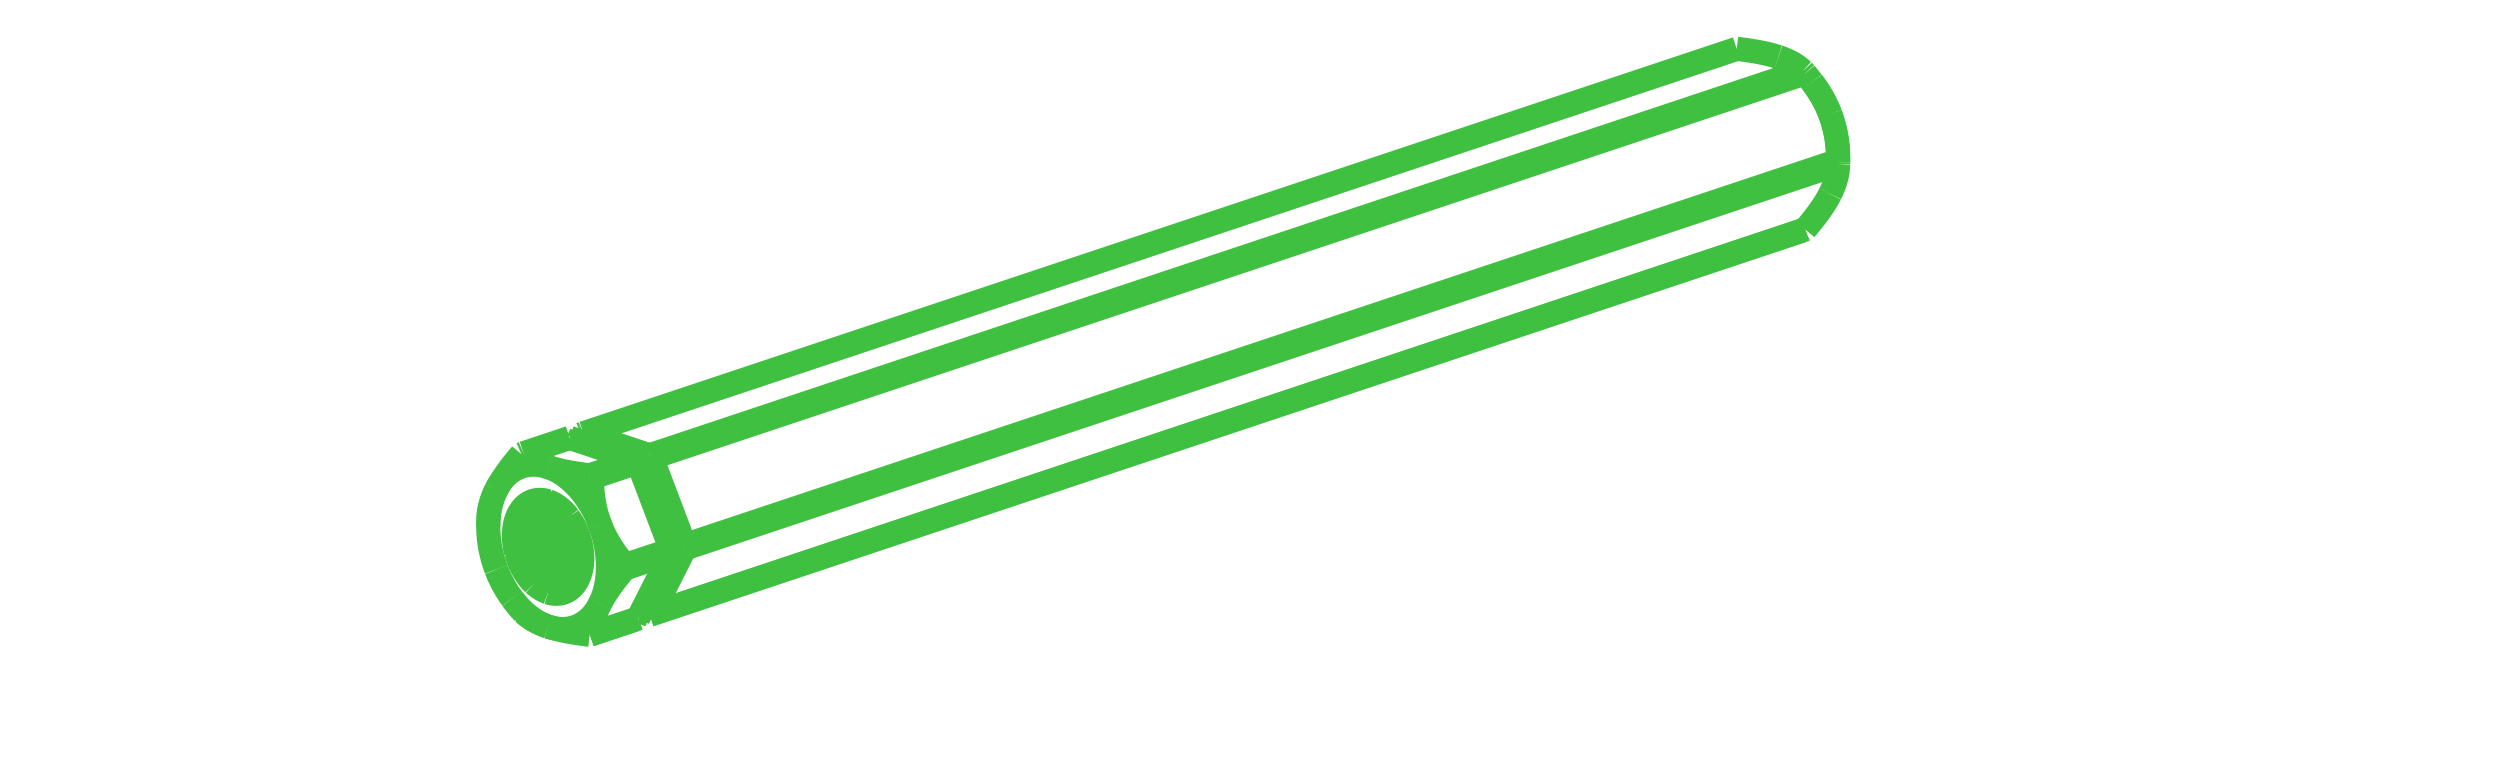
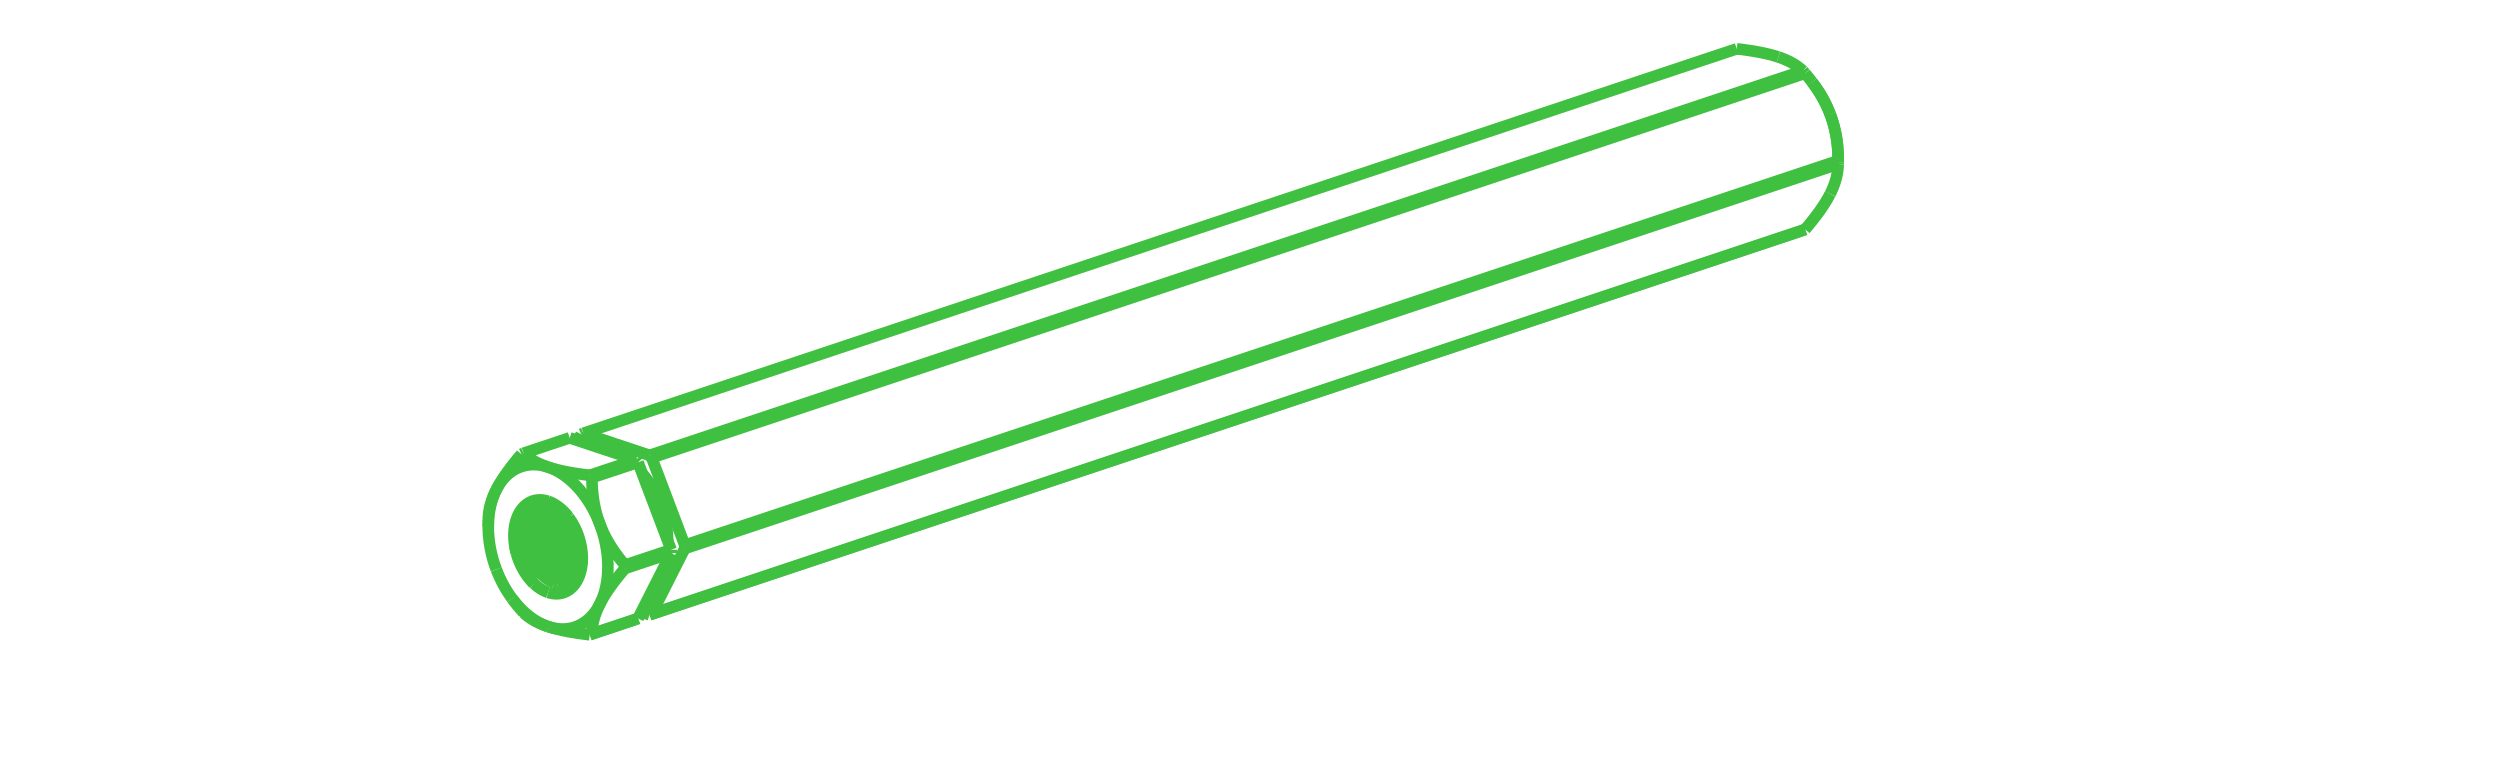
<svg xmlns="http://www.w3.org/2000/svg" width="1024.0" height="320.0">
-   <g transform="scale(9.897971, -9.897971)   translate(36.77718,-44.93648)" stroke-width="1.0" fill="none">
-     <g stroke="rgb(32,64,32)" fill="none" stroke-dasharray="1.0,1.0">
+   <g transform="scale(9.897971, -9.897971)   translate(36.77718,-44.93648)" stroke-width="0.48" fill="none">
+     <g stroke="rgb(32,64,32)" fill="none" stroke-dasharray="0.48,0.48">

       </g>
    <g stroke="rgb(64,192,64)" fill="none">
      <path d="M-14.481,24.158 L-14.539,24.093 L-14.595,24.022 L-14.647,23.946 L-14.696,23.863 L-14.74,23.775 L-14.781,23.682 L-14.817,23.584 L-14.848,23.482 " />
      <path d="M-14.529,24.151 L-14.569,24.109 L-14.608,24.063 L-14.646,24.015 L-14.683,23.964 L-14.718,23.911 L-14.751,23.854 L-14.782,23.795 L-14.812,23.734 L-14.839,23.67 L-14.864,23.604 L-14.888,23.537 L-14.908,23.467 L-14.927,23.395 L-14.943,23.322 L-14.957,23.248 L-14.968,23.173 " />
      <path d="M-14.136,24.136 L-14.175,24.073 L-14.212,24.008 " />
      <path d="M-14.215,24.002 L-14.255,23.919 L-14.292,23.833 L-14.324,23.742 L-14.353,23.647 " />
      <path d="M-15.413,22.06 L-15.442,22.177 L-15.466,22.295 L-15.485,22.413 L-15.498,22.531 L-15.507,22.647 L-15.51,22.763 L-15.508,22.877 L-15.501,22.988 L-15.489,23.098 L-15.472,23.204 L-15.449,23.307 L-15.422,23.406 L-15.389,23.502 L-15.352,23.592 L-15.31,23.678 L-15.264,23.76 L-15.213,23.835 L-15.159,23.905 L-15.1,23.969 L-15.038,24.027 L-14.972,24.079 L-14.903,24.124 L-14.831,24.163 L-14.757,24.194 L-14.679,24.219 L-14.6,24.237 L-14.519,24.247 L-14.436,24.251 L-14.352,24.247 L-14.267,24.236 L-14.182,24.218 L-14.096,24.193 " />
      <path d="M-15.413,22.06 L-15.436,22.175 L-15.454,22.29 L-15.467,22.405 L-15.475,22.519 L-15.478,22.633 L-15.476,22.745 L-15.469,22.855 L-15.457,22.963 L-15.44,23.068 L-15.419,23.171 L-15.392,23.271 L-15.36,23.366 L-15.324,23.458 L-15.284,23.545 L-15.239,23.627 L-15.19,23.705 L-15.137,23.778 L-15.08,23.845 L-15.019,23.906 L-14.955,23.961 L-14.888,24.01 L-14.817,24.052 L-14.743,24.088 L-14.667,24.117 L-14.589,24.139 L-14.508,24.154 L-14.426,24.162 L-14.341,24.163 L-14.256,24.157 L-14.171,24.143 L-14.085,24.123 L-13.999,24.095 " />
      <path d="M-14.096,24.193 L-14.039,24.172 L-13.983,24.149 L-13.926,24.122 L-13.87,24.093 L-13.814,24.06 L-13.758,24.025 L-13.703,23.987 L-13.649,23.947 L-13.595,23.903 L-13.543,23.858 L-13.491,23.809 L-13.44,23.758 L-13.39,23.705 L-13.341,23.65 L-13.294,23.592 L-13.248,23.533 " />
      <path d="M-13.248,23.533 L-13.184,23.443 L-13.122,23.35 L-13.065,23.253 L-13.01,23.153 L-12.96,23.05 L-12.913,22.945 L-12.87,22.838 L-12.831,22.729 L-12.797,22.618 L-12.767,22.506 L-12.741,22.394 L-12.72,22.281 L-12.703,22.169 L-12.691,22.057 L-12.684,21.945 L-12.682,21.835 " />
      <path d="M-12.682,21.835 L-12.684,21.744 L-12.689,21.653 L-12.697,21.564 L-12.709,21.477 L-12.724,21.391 L-12.743,21.308 L-12.765,21.228 L-12.79,21.15 L-12.818,21.075 L-12.849,21.002 L-12.883,20.933 L-12.92,20.867 L-12.96,20.805 L-13.003,20.746 L-13.048,20.691 L-13.096,20.64 L-13.146,20.593 L-13.199,20.55 L-13.254,20.512 L-13.31,20.477 L-13.369,20.447 L-13.429,20.422 L-13.491,20.401 L-13.555,20.384 L-13.62,20.373 L-13.686,20.366 L-13.753,20.363 L-13.82,20.366 L-13.889,20.373 L-13.958,20.384 L-14.027,20.4 L-14.096,20.421 " />
      <path d="M-13.849,20.834 L-13.774,20.812 L-13.7,20.797 " />
      <path d="M-13.999,24.095 L-13.906,24.058 L-13.814,24.013 L-13.723,23.96 L-13.634,23.9 L-13.547,23.833 L-13.461,23.759 L-13.378,23.678 L-13.299,23.591 " />
      <path d="M-12.683,21.896 L-12.686,21.829 L-12.691,21.762 L-12.698,21.697 L-12.708,21.632 L-12.72,21.57 L-12.734,21.509 L-12.75,21.45 L-12.768,21.392 L-12.789,21.337 L-12.811,21.284 L-12.836,21.233 L-12.862,21.183 L-12.891,21.136 L-12.921,21.092 L-12.953,21.05 L-12.987,21.011 L-13.023,20.975 L-13.06,20.941 L-13.098,20.91 L-13.139,20.882 L-13.18,20.857 L-13.223,20.836 L-13.266,20.817 L-13.311,20.802 L-13.357,20.79 L-13.404,20.781 L-13.452,20.775 L-13.5,20.773 L-13.549,20.774 L-13.599,20.778 L-13.65,20.786 L-13.7,20.797 " />
      <path d="M-13.051,23.228 L-13.044,23.126 L-13.032,23.026 L-13.013,22.902 L-12.986,22.778 L-12.953,22.652 L-12.913,22.528 L-12.867,22.406 L-12.814,22.287 L-12.756,22.173 L-12.692,22.064 " />
      <path d="M-13.457,23.755 L-13.488,23.651 L-13.512,23.543 L-13.53,23.432 L-13.542,23.318 L-13.547,23.204 L-13.547,23.088 L-13.54,22.974 L-13.527,22.861 L-13.511,22.758 L-13.491,22.655 L-13.465,22.551 L-13.435,22.447 L-13.401,22.344 L-13.362,22.242 L-13.319,22.143 L-13.271,22.047 L-13.22,21.954 L-13.166,21.866 L-13.109,21.783 L-13.049,21.704 L-12.987,21.632 L-12.923,21.565 L-12.858,21.505 L-12.792,21.451 L-12.758,21.425 " />
      <path d="M-12.721,21.563 L-12.781,21.62 L-12.84,21.682 L-12.898,21.749 L-12.954,21.821 L-13.007,21.898 L-13.058,21.979 L-13.107,22.064 L-13.152,22.151 L-13.194,22.242 L-13.232,22.335 L-13.267,22.43 L-13.297,22.526 L-13.324,22.622 L-13.347,22.719 L-13.365,22.815 L-13.38,22.91 L-13.391,23.002 L-13.397,23.096 L-13.4,23.19 L-13.399,23.284 L-13.394,23.377 L-13.384,23.47 L-13.371,23.561 L-13.352,23.651 " />
      <path d="M-13.753,23.979 L-13.795,23.919 L-13.834,23.856 L-13.87,23.788 L-13.904,23.717 L-13.934,23.642 L-13.961,23.564 L-13.984,23.483 L-14.003,23.399 L-14.019,23.314 L-14.03,23.227 L-14.038,23.139 L-14.042,23.05 L-14.043,22.961 L-14.039,22.872 L-14.032,22.783 L-14.022,22.696 L-14.006,22.593 L-13.986,22.49 L-13.96,22.386 L-13.93,22.282 L-13.896,22.179 L-13.857,22.077 L-13.814,21.978 L-13.766,21.882 L-13.715,21.789 L-13.661,21.701 L-13.603,21.618 L-13.544,21.539 L-13.481,21.467 L-13.418,21.4 L-13.353,21.34 L-13.287,21.286 L-13.217,21.235 L-13.145,21.189 L-13.071,21.15 L-12.996,21.118 " />
      <path d="M-12.867,21.175 L-12.937,21.206 L-13.007,21.244 L-13.074,21.287 L-13.14,21.335 L-13.206,21.389 L-13.27,21.449 L-13.334,21.516 L-13.396,21.589 L-13.456,21.667 L-13.514,21.75 L-13.568,21.838 L-13.619,21.931 L-13.666,22.027 L-13.71,22.126 L-13.749,22.228 L-13.783,22.331 L-13.813,22.435 L-13.838,22.539 L-13.859,22.642 L-13.875,22.745 L-13.884,22.823 L-13.891,22.902 L-13.895,22.982 L-13.895,23.062 L-13.893,23.142 L-13.888,23.221 L-13.88,23.3 L-13.869,23.378 L-13.854,23.455 L-13.837,23.529 L-13.816,23.602 L-13.793,23.673 L-13.767,23.741 L-13.738,23.806 L-13.707,23.869 L-13.673,23.928 " />
      <path d="M-13.952,24.078 L-13.97,24.067 " />
      <path d="M-14.037,24.023 L-14.081,23.989 L-14.123,23.953 L-14.178,23.898 L-14.231,23.836 L-14.281,23.768 L-14.327,23.694 L-14.369,23.615 L-14.408,23.531 L-14.442,23.441 L-14.47,23.348 L-14.494,23.251 L-14.513,23.151 L-14.527,23.049 L-14.535,22.946 L-14.538,22.841 L-14.536,22.737 L-14.529,22.633 L-14.517,22.531 L-14.501,22.428 L-14.481,22.325 L-14.455,22.221 L-14.425,22.117 L-14.391,22.014 L-14.352,21.912 L-14.309,21.813 L-14.261,21.717 L-14.21,21.624 L-14.156,21.536 L-14.098,21.453 L-14.039,21.374 L-13.976,21.302 L-13.913,21.235 L-13.848,21.175 L-13.782,21.121 L-13.712,21.07 L-13.64,21.024 L-13.566,20.985 L-13.491,20.953 " />
      <path d="M-13.343,21.002 L-13.418,21.035 L-13.492,21.074 L-13.565,21.119 L-13.635,21.17 L-13.701,21.224 L-13.765,21.284 L-13.829,21.351 L-13.891,21.424 L-13.951,21.502 L-14.009,21.585 L-14.063,21.673 L-14.114,21.766 L-14.161,21.862 L-14.205,21.961 L-14.244,22.063 L-14.278,22.166 L-14.308,22.27 L-14.333,22.374 L-14.354,22.477 L-14.37,22.58 L-14.381,22.682 L-14.388,22.786 L-14.39,22.89 L-14.387,22.995 L-14.379,23.098 L-14.366,23.2 L-14.347,23.3 L-14.323,23.397 L-14.294,23.49 L-14.26,23.58 L-14.222,23.664 L-14.18,23.743 L-14.133,23.817 L-14.083,23.885 L-14.031,23.947 L-13.975,24.002 L-13.954,24.021 " />
      <path d="M-14.996,23.053 L-15.006,22.972 L-15.012,22.889 L-15.015,22.805 L-15.015,22.72 L-15.01,22.633 L-15.003,22.546 L-14.992,22.459 L-14.977,22.371 L-14.959,22.283 L-14.938,22.196 L-14.914,22.109 L-14.886,22.023 L-14.855,21.938 L-14.821,21.854 L-14.785,21.773 L-14.745,21.692 L-14.703,21.614 L-14.658,21.539 L-14.611,21.466 L-14.561,21.395 L-14.51,21.328 L-14.456,21.264 L-14.401,21.203 L-14.344,21.146 L-14.285,21.092 L-14.225,21.042 L-14.164,20.997 L-14.102,20.955 L-14.039,20.918 L-13.976,20.886 L-13.913,20.857 L-13.849,20.834 " />
      <path d="M-13.777,23.992 L-13.844,24.007 L-13.911,24.017 L-13.977,24.022 L-14.044,24.023 L-14.109,24.019 L-14.174,24.01 L-14.237,23.997 L-14.298,23.979 " />
      <path d="M-14.298,23.979 L-14.342,23.963 L-14.386,23.944 L-14.428,23.923 L-14.469,23.9 L-14.508,23.875 L-14.546,23.848 L-14.583,23.819 L-14.617,23.788 L-14.65,23.756 L-14.682,23.723 L-14.713,23.687 L-14.743,23.649 L-14.772,23.609 L-14.799,23.567 L-14.826,23.523 L-14.851,23.477 L-14.874,23.429 L-14.897,23.38 L-14.917,23.329 L-14.937,23.276 L-14.97,23.167 L-14.996,23.053 " />
      <path d="M-13.838,20.837 L-13.913,20.87 L-13.987,20.909 L-14.06,20.954 L-14.13,21.005 L-14.196,21.059 L-14.26,21.119 L-14.324,21.186 L-14.386,21.259 L-14.446,21.337 L-14.504,21.42 L-14.558,21.509 L-14.609,21.601 L-14.656,21.697 L-14.7,21.796 L-14.739,21.898 L-14.773,22.001 L-14.803,22.105 L-14.828,22.209 L-14.849,22.312 L-14.865,22.415 L-14.876,22.517 L-14.883,22.621 L-14.885,22.725 L-14.882,22.83 L-14.874,22.933 L-14.861,23.035 L-14.842,23.135 L-14.818,23.232 L-14.789,23.325 L-14.755,23.415 L-14.717,23.499 L-14.675,23.578 L-14.628,23.652 L-14.578,23.72 L-14.526,23.782 L-14.47,23.837 L-14.414,23.885 L-14.354,23.929 L-14.29,23.967 L-14.223,24 " />
      <path d="M-14.151,24.028 L-14.098,24.044 L-14.045,24.056 L-13.99,24.065 L-13.935,24.07 " />
      <path d="M-12.996,21.118 L-12.92,21.093 " />
      <path d="M-13.491,20.953 L-13.441,20.936 L-13.392,20.922 L-13.343,20.911 L-13.294,20.903 L-13.245,20.899 L-13.197,20.898 L-13.15,20.901 L-13.103,20.907 " />
      <path d="M-13.052,20.947 L-13.124,20.95 L-13.197,20.96 L-13.27,20.978 L-13.343,21.002 " />
      <path d="M-13.7,20.797 L-13.769,20.814 L-13.838,20.837 " />
      <path d="M-9.146,22.56 L-9.148,22.652 L-9.152,22.744 L-9.158,22.838 L-9.166,22.931 L-9.176,23.025 L-9.189,23.119 L-9.203,23.213 L-9.22,23.308 L-9.239,23.402 L-9.261,23.496 L-9.284,23.59 L-9.309,23.683 L-9.336,23.776 L-9.366,23.869 L-9.397,23.96 L-9.431,24.052 L-9.466,24.142 L-9.503,24.231 L-9.542,24.319 L-9.583,24.406 L-9.625,24.492 L-9.67,24.577 L-9.716,24.66 L-9.763,24.742 L-9.812,24.822 L-9.863,24.901 L-9.915,24.978 L-9.969,25.053 L-10.024,25.126 L-10.08,25.197 L-10.137,25.266 L-10.196,25.333 " />
      <path d="M-15.201,19.68 L-15.351,19.861 L-15.495,20.047 " />
      <path d="M-16.571,23.436 L-16.564,23.572 L-16.55,23.712 L-16.54,23.783 L-16.527,23.856 L-16.512,23.931 L-16.494,24.007 L-16.473,24.084 L-16.449,24.163 L-16.423,24.243 L-16.393,24.325 L-16.36,24.41 L-16.323,24.496 L-16.283,24.583 L-16.239,24.671 " />
      <path d="M-16.239,24.671 L-16.193,24.76 L-16.144,24.849 L-16.092,24.938 L-16.038,25.029 L-15.92,25.212 L-15.791,25.397 L-15.654,25.583 L-15.509,25.77 L-15.358,25.956 L-15.201,26.142 " />
      <path d="M-16.571,23.368 L-16.571,23.436 " />
      <path d="M-15.112,26.181 L-13.203,26.817 " />
      <path d="M-15.112,26.181 L-15.025,26.102 L-14.928,26.024 L-14.82,25.948 L-14.763,25.911 L-14.702,25.874 L-14.638,25.838 L-14.571,25.803 L-14.501,25.768 L-14.428,25.734 L-14.35,25.701 L-14.269,25.669 L-14.184,25.637 L-14.096,25.607 " />
      <path d="M-14.096,25.607 L-13.911,25.549 L-13.715,25.497 L-13.51,25.449 L-13.295,25.405 L-13.072,25.365 L-12.842,25.329 L-12.609,25.297 L-12.373,25.268 " />
      <path d="M-12.373,25.268 L-10.464,25.905 " />
      <path d="M-13.203,26.817 L-10.464,25.905 " />
      <path d="M-15.201,26.142 L-15.112,26.181 " />
      <path d="M-12.284,25.17 L-10.375,25.806 " />
      <path d="M-12.284,25.17 L-12.278,24.93 L-12.272,24.81 L-12.264,24.69 L-12.253,24.57 L-12.24,24.449 L-12.225,24.329 L-12.207,24.208 L-12.186,24.088 L-12.163,23.967 L-12.136,23.846 L-12.106,23.725 L-12.073,23.604 L-12.036,23.482 L-11.996,23.362 L-11.953,23.242 " />
      <path d="M-11.953,23.242 L-11.907,23.125 L-11.858,23.01 L-11.806,22.896 L-11.751,22.784 L-11.693,22.673 L-11.633,22.563 L-11.57,22.455 L-11.505,22.348 L-11.437,22.243 L-11.367,22.139 L-11.296,22.037 L-11.222,21.937 L-11.147,21.838 L-11.071,21.741 L-10.915,21.551 " />
      <path d="M-10.915,21.551 L-9.005,22.187 " />
      <path d="M-10.375,25.806 L-9.005,22.187 " />
      <path d="M-12.373,25.268 L-12.284,25.17 " />
      <path d="M-10.464,25.905 L-10.375,25.806 " />
      <path d="M-10.915,21.413 L-9.005,22.05 " />
      <path d="M-10.915,21.413 L-11.071,21.228 L-11.221,21.042 L-11.365,20.858 L-11.501,20.673 L-11.629,20.489 L-11.748,20.306 L-11.803,20.214 L-11.856,20.123 L-11.906,20.032 L-11.953,19.943 " />
      <path d="M-11.953,19.943 L-11.996,19.855 L-12.035,19.769 L-12.071,19.685 L-12.104,19.602 L-12.134,19.52 L-12.161,19.439 L-12.185,19.36 L-12.206,19.282 L-12.224,19.205 L-12.24,19.13 L-12.253,19.056 L-12.263,18.984 L-12.272,18.913 L-12.278,18.843 L-12.284,18.707 " />
      <path d="M-12.284,18.707 L-10.375,19.344 " />
      <path d="M-9.005,22.05 L-10.375,19.344 " />
      <path d="M-10.915,21.551 L-10.915,21.413 " />
      <path d="M-9.005,22.187 L-9.005,22.05 " />
      <path d="M-12.373,18.668 L-10.464,19.305 " />
      <path d="M-12.373,18.668 L-12.609,18.697 L-12.842,18.73 L-13.072,18.766 L-13.295,18.805 L-13.51,18.849 L-13.715,18.897 L-13.911,18.95 L-14.096,19.007 " />
      <path d="M-14.096,19.007 L-14.184,19.038 L-14.269,19.069 L-14.35,19.101 L-14.428,19.135 L-14.501,19.169 L-14.571,19.203 L-14.638,19.238 L-14.702,19.274 L-14.763,19.311 L-14.82,19.348 L-14.928,19.425 L-15.025,19.502 L-15.112,19.581 " />
      <path d="M-12.284,18.707 L-12.373,18.668 " />
      <path d="M-10.375,19.344 L-10.464,19.305 " />
      <path d="M-15.112,19.581 L-15.201,19.68 " />
      <path d="M-9.898,26.093 L-12.637,27.006 " />
      <path d="M37.831,42.003 L-9.898,26.093 " />
      <path d="M36.816,42.577 L36.904,42.547 L36.988,42.516 L37.068,42.483 L37.146,42.45 L37.219,42.416 L37.29,42.382 L37.357,42.346 L37.421,42.31 L37.482,42.273 L37.54,42.236 L37.648,42.159 L37.744,42.082 L37.831,42.003 " />
      <path d="M35.093,42.916 L35.329,42.887 L35.563,42.854 L35.791,42.819 L36.013,42.779 L36.227,42.736 L36.433,42.688 L36.63,42.635 L36.816,42.577 " />
      <path d="M35.093,42.916 L-12.637,27.006 " />
      <path d="M-9.809,25.995 L-9.898,26.093 " />
      <path d="M37.921,41.904 L-9.809,25.995 " />
      <path d="M37.831,42.003 L37.921,41.904 " />
      <path d="M-8.44,22.376 L-9.809,25.995 " />
      <path d="M39.29,38.286 L-8.44,22.376 " />
      <path d="M38.959,40.213 L39.002,40.095 L39.041,39.976 L39.077,39.857 L39.11,39.737 L39.14,39.617 L39.167,39.496 L39.191,39.375 L39.212,39.253 L39.23,39.132 L39.246,39.01 L39.259,38.888 L39.269,38.767 L39.278,38.646 L39.284,38.526 L39.29,38.286 " />
      <path d="M37.921,41.904 L38.07,41.723 L38.214,41.538 " />
      <path d="M38.214,41.538 L38.324,41.386 L38.431,41.231 L38.532,41.072 L38.629,40.909 L38.721,40.742 L38.807,40.57 L38.887,40.393 L38.959,40.213 " />
      <path d="M-8.44,22.238 L-8.44,22.376 " />
      <path d="M39.29,38.148 L-8.44,22.238 " />
      <path d="M39.29,38.286 L39.29,38.217 " />
      <path d="M39.29,38.217 L39.29,38.148 " />
      <path d="M-9.809,19.532 L-8.44,22.238 " />
      <path d="M37.921,35.442 L-9.809,19.532 " />
      <path d="M38.959,36.913 L38.913,36.825 L38.864,36.736 L38.812,36.646 L38.757,36.555 L38.639,36.373 L38.511,36.187 L38.373,36.001 L38.228,35.814 L38.077,35.628 L37.921,35.442 " />
      <path d="M39.29,38.148 L39.284,38.013 L39.27,37.873 L39.259,37.801 L39.246,37.728 L39.231,37.654 L39.213,37.578 L39.192,37.501 L39.169,37.422 L39.142,37.341 L39.112,37.259 L39.079,37.175 L39.042,37.089 L39.002,37.001 L38.959,36.913 " />
      <path d="M-9.898,19.493 L-9.809,19.532 " />
      <path d="M37.831,35.403 L-9.898,19.493 " />
      <path d="M37.921,35.442 L37.831,35.403 " />
      <path d="M-10.241,19.608 L-9.898,19.493 " />
      <path d="M-12.726,26.967 L-12.86,26.703 " />
      <path d="M-12.637,27.006 L-12.726,26.967 " />
      <path d="M38.959,40.213 L38.998,40.105 L39.035,39.997 L39.07,39.888 L39.102,39.778 L39.132,39.668 L39.159,39.557 L39.184,39.446 L39.206,39.335 L39.226,39.223 L39.243,39.112 L39.257,39.001 L39.269,38.89 L39.278,38.78 L39.285,38.67 L39.289,38.561 L39.29,38.452 " />
      <path d="M38.3,41.422 L38.398,41.286 L38.492,41.145 L38.582,41 L38.667,40.85 L38.748,40.695 L38.823,40.538 L38.894,40.377 L38.959,40.213 " />
      <path d="M-14.096,19.007 L-14.196,19.043 L-14.295,19.084 L-14.394,19.13 L-14.493,19.182 L-14.59,19.238 L-14.688,19.3 L-14.784,19.366 L-14.879,19.437 L-14.973,19.513 L-15.065,19.593 L-15.156,19.678 L-15.245,19.767 L-15.332,19.86 L-15.417,19.957 L-15.5,20.058 L-15.581,20.162 " />
      <path d="M-15.581,20.162 L-15.679,20.298 L-15.773,20.439 L-15.863,20.585 L-15.948,20.735 L-16.028,20.889 L-16.104,21.047 L-16.174,21.208 L-16.239,21.371 " />
      <path d="M-11.953,19.943 L-11.994,19.864 L-12.038,19.788 L-12.084,19.714 L-12.133,19.644 L-12.183,19.576 L-12.235,19.511 L-12.29,19.449 L-12.346,19.39 L-12.404,19.335 L-12.464,19.282 L-12.526,19.233 L-12.59,19.187 L-12.655,19.144 L-12.721,19.105 L-12.789,19.069 L-12.859,19.037 L-12.929,19.008 L-13.002,18.982 L-13.075,18.961 L-13.149,18.943 L-13.224,18.928 L-13.301,18.917 L-13.378,18.91 L-13.456,18.906 L-13.534,18.906 L-13.613,18.91 L-13.693,18.917 L-13.773,18.928 L-13.854,18.942 L-13.934,18.96 L-14.015,18.982 L-14.096,19.007 " />
      <path d="M-11.953,23.242 L-11.914,23.135 L-11.876,23.026 L-11.842,22.917 L-11.81,22.808 L-11.78,22.697 L-11.753,22.586 L-11.728,22.475 L-11.706,22.364 L-11.686,22.253 L-11.669,22.142 L-11.654,22.03 L-11.642,21.92 L-11.633,21.809 L-11.627,21.7 L-11.623,21.59 L-11.621,21.482 L-11.623,21.374 L-11.627,21.268 L-11.633,21.162 L-11.642,21.058 L-11.654,20.955 L-11.669,20.854 L-11.686,20.754 L-11.706,20.656 L-11.728,20.56 L-11.753,20.465 L-11.78,20.372 L-11.81,20.282 L-11.842,20.194 L-11.876,20.108 L-11.914,20.024 L-11.953,19.943 " />
      <path d="M-14.096,25.607 L-14.015,25.578 L-13.934,25.546 L-13.854,25.51 L-13.773,25.471 L-13.693,25.428 L-13.613,25.382 L-13.534,25.333 L-13.456,25.281 L-13.378,25.225 L-13.301,25.166 L-13.224,25.105 L-13.149,25.04 L-13.075,24.972 L-13.002,24.902 L-12.929,24.828 L-12.859,24.752 L-12.789,24.673 L-12.721,24.592 L-12.655,24.509 L-12.59,24.423 L-12.526,24.334 L-12.464,24.244 L-12.404,24.151 L-12.346,24.057 L-12.29,23.961 L-12.235,23.862 L-12.183,23.763 L-12.133,23.661 L-12.084,23.558 L-12.038,23.454 L-11.994,23.349 L-11.953,23.242 " />
      <path d="M-16.239,24.671 L-16.198,24.75 L-16.154,24.826 L-16.108,24.9 L-16.06,24.97 L-16.009,25.038 L-15.957,25.103 L-15.902,25.165 L-15.846,25.224 L-15.788,25.279 L-15.728,25.332 L-15.666,25.381 L-15.603,25.427 L-15.538,25.47 L-15.471,25.509 L-15.403,25.545 L-15.334,25.577 L-15.263,25.606 L-15.191,25.631 L-15.118,25.653 L-15.043,25.671 L-14.968,25.686 L-14.892,25.697 L-14.815,25.704 L-14.737,25.708 L-14.658,25.708 L-14.579,25.704 L-14.499,25.697 L-14.419,25.686 L-14.339,25.672 L-14.258,25.654 L-14.177,25.632 L-14.096,25.607 " />
      <path d="M-16.239,21.371 L-16.279,21.479 L-16.316,21.587 L-16.35,21.696 L-16.383,21.806 L-16.412,21.917 L-16.44,22.027 L-16.464,22.138 L-16.487,22.25 L-16.506,22.361 L-16.523,22.472 L-16.538,22.583 L-16.55,22.694 L-16.559,22.804 L-16.566,22.914 L-16.57,23.023 L-16.571,23.132 " />
      <path d="M-16.571,23.132 L-16.57,23.239 L-16.566,23.346 L-16.559,23.451 L-16.55,23.555 L-16.538,23.658 L-16.523,23.76 L-16.506,23.86 L-16.487,23.958 L-16.464,24.054 L-16.44,24.149 L-16.412,24.241 L-16.383,24.332 L-16.35,24.42 L-16.316,24.506 L-16.279,24.59 L-16.239,24.671 " />
      <path d="M-15.174,23.728 L-15.212,23.657 L-15.248,23.582 L-15.281,23.504 L-15.311,23.422 L-15.337,23.337 L-15.36,23.25 L-15.38,23.161 L-15.395,23.07 L-15.408,22.977 L-15.416,22.883 L-15.421,22.788 L-15.423,22.693 L-15.421,22.598 L-15.415,22.503 L-15.407,22.409 L-15.395,22.316 L-15.378,22.211 L-15.357,22.105 L-15.332,21.999 L-15.303,21.893 L-15.27,21.787 L-15.233,21.682 L-15.192,21.579 L-15.148,21.477 L-15.1,21.378 L-15.048,21.282 L-14.994,21.189 L-14.936,21.1 L-14.876,21.015 L-14.814,20.934 L-14.75,20.859 L-14.685,20.789 " />
      <path d="M-14.996,23.053 L-15.022,22.987 L-15.046,22.92 L-15.066,22.852 L-15.084,22.782 L-15.1,22.71 L-15.112,22.638 L-15.122,22.564 L-15.13,22.489 L-15.134,22.414 L-15.136,22.338 L-15.136,22.262 L-15.133,22.186 L-15.129,22.109 L-15.122,22.032 L-15.114,21.956 L-15.103,21.879 L-15.091,21.803 L-15.076,21.728 L-15.06,21.653 L-15.041,21.579 L-15.021,21.506 L-14.999,21.434 L-14.975,21.363 L-14.949,21.293 L-14.922,21.224 L-14.893,21.157 L-14.862,21.091 L-14.83,21.027 L-14.796,20.965 L-14.76,20.904 L-14.723,20.846 L-14.685,20.789 " />
      <path d="M-14.096,20.421 L-14.172,20.449 L-14.248,20.483 L-14.323,20.521 L-14.397,20.565 L-14.471,20.614 L-14.544,20.667 L-14.615,20.726 L-14.685,20.789 " />
      <path d="M-14.685,20.789 L-14.746,20.849 L-14.806,20.912 L-14.863,20.979 L-14.92,21.048 L-14.974,21.121 L-15.026,21.196 L-15.076,21.274 L-15.124,21.355 L-15.17,21.437 L-15.213,21.522 L-15.253,21.608 L-15.291,21.696 L-15.326,21.785 L-15.358,21.876 L-15.387,21.967 L-15.413,22.06 " />
      <path d="M-14.151,24.028 L-14.298,23.979 " />
      <path d="M39.29,38.452 L39.29,38.217 " />
      <path d="M38.3,41.422 L38.214,41.538 " />
      <path d="M-15.581,20.162 L-15.495,20.047 " />
      <path d="M-16.571,23.132 L-16.571,23.368 " />
    </g>
  </g>
</svg>
